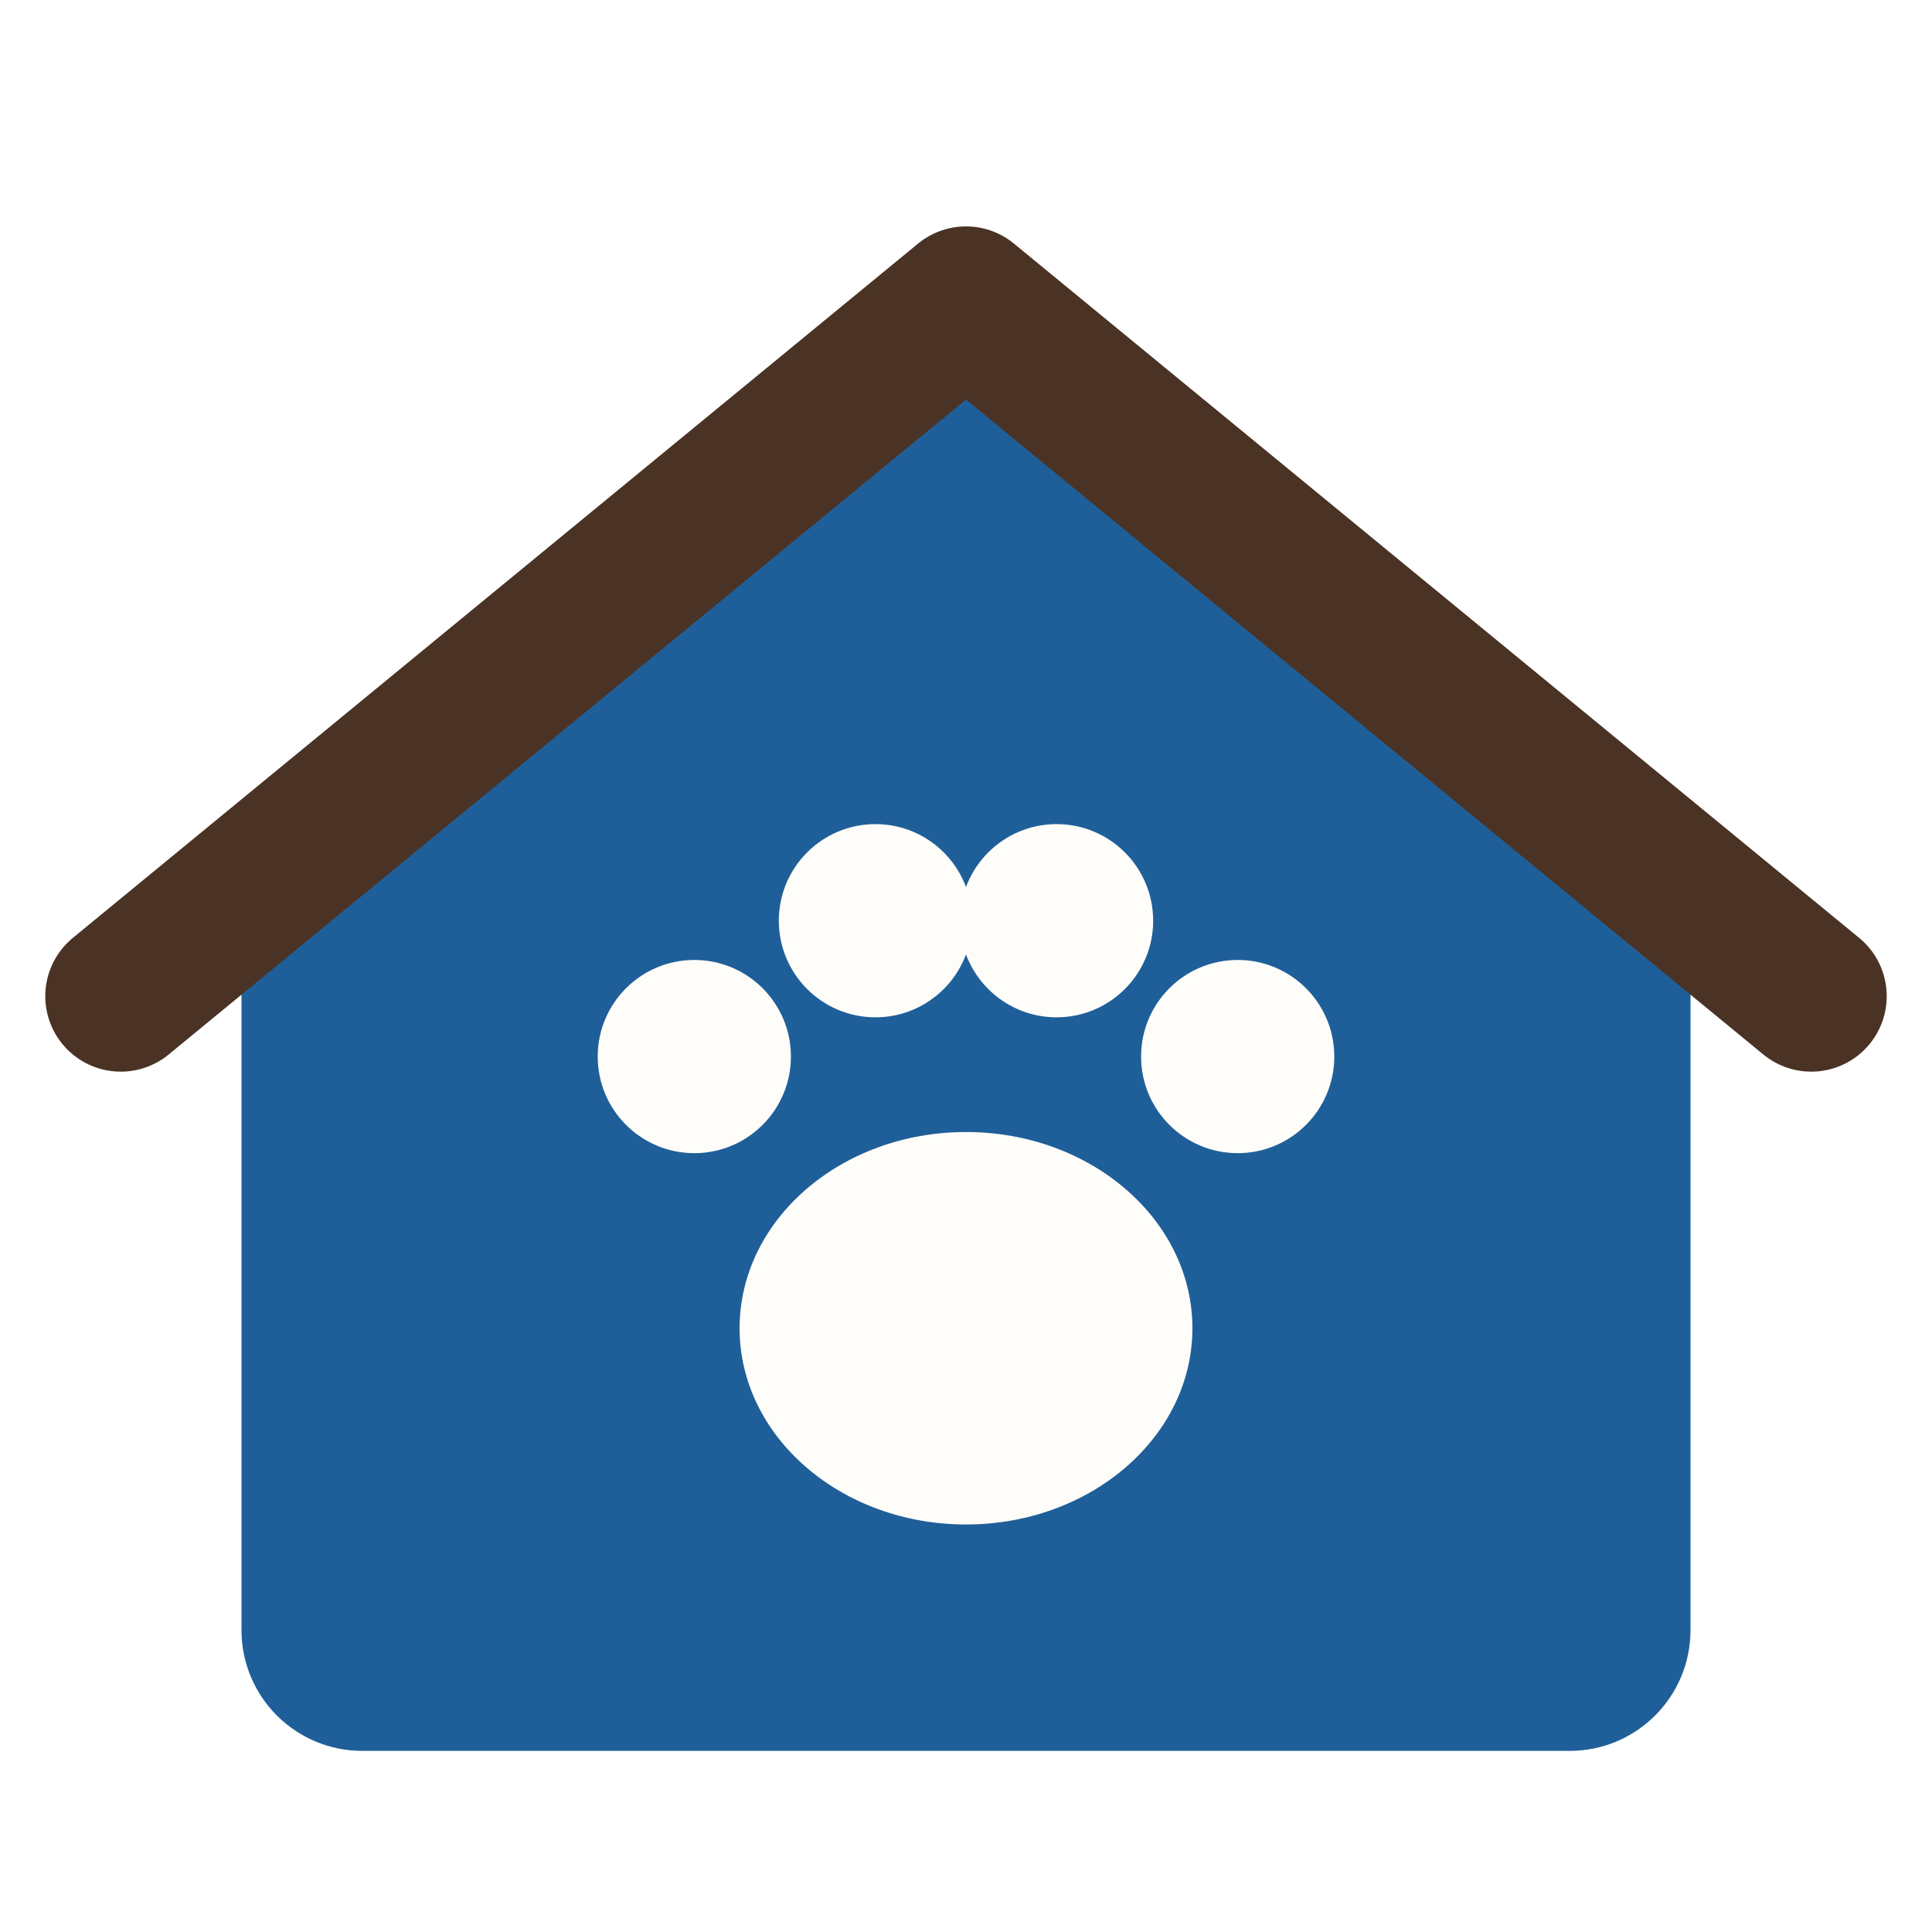
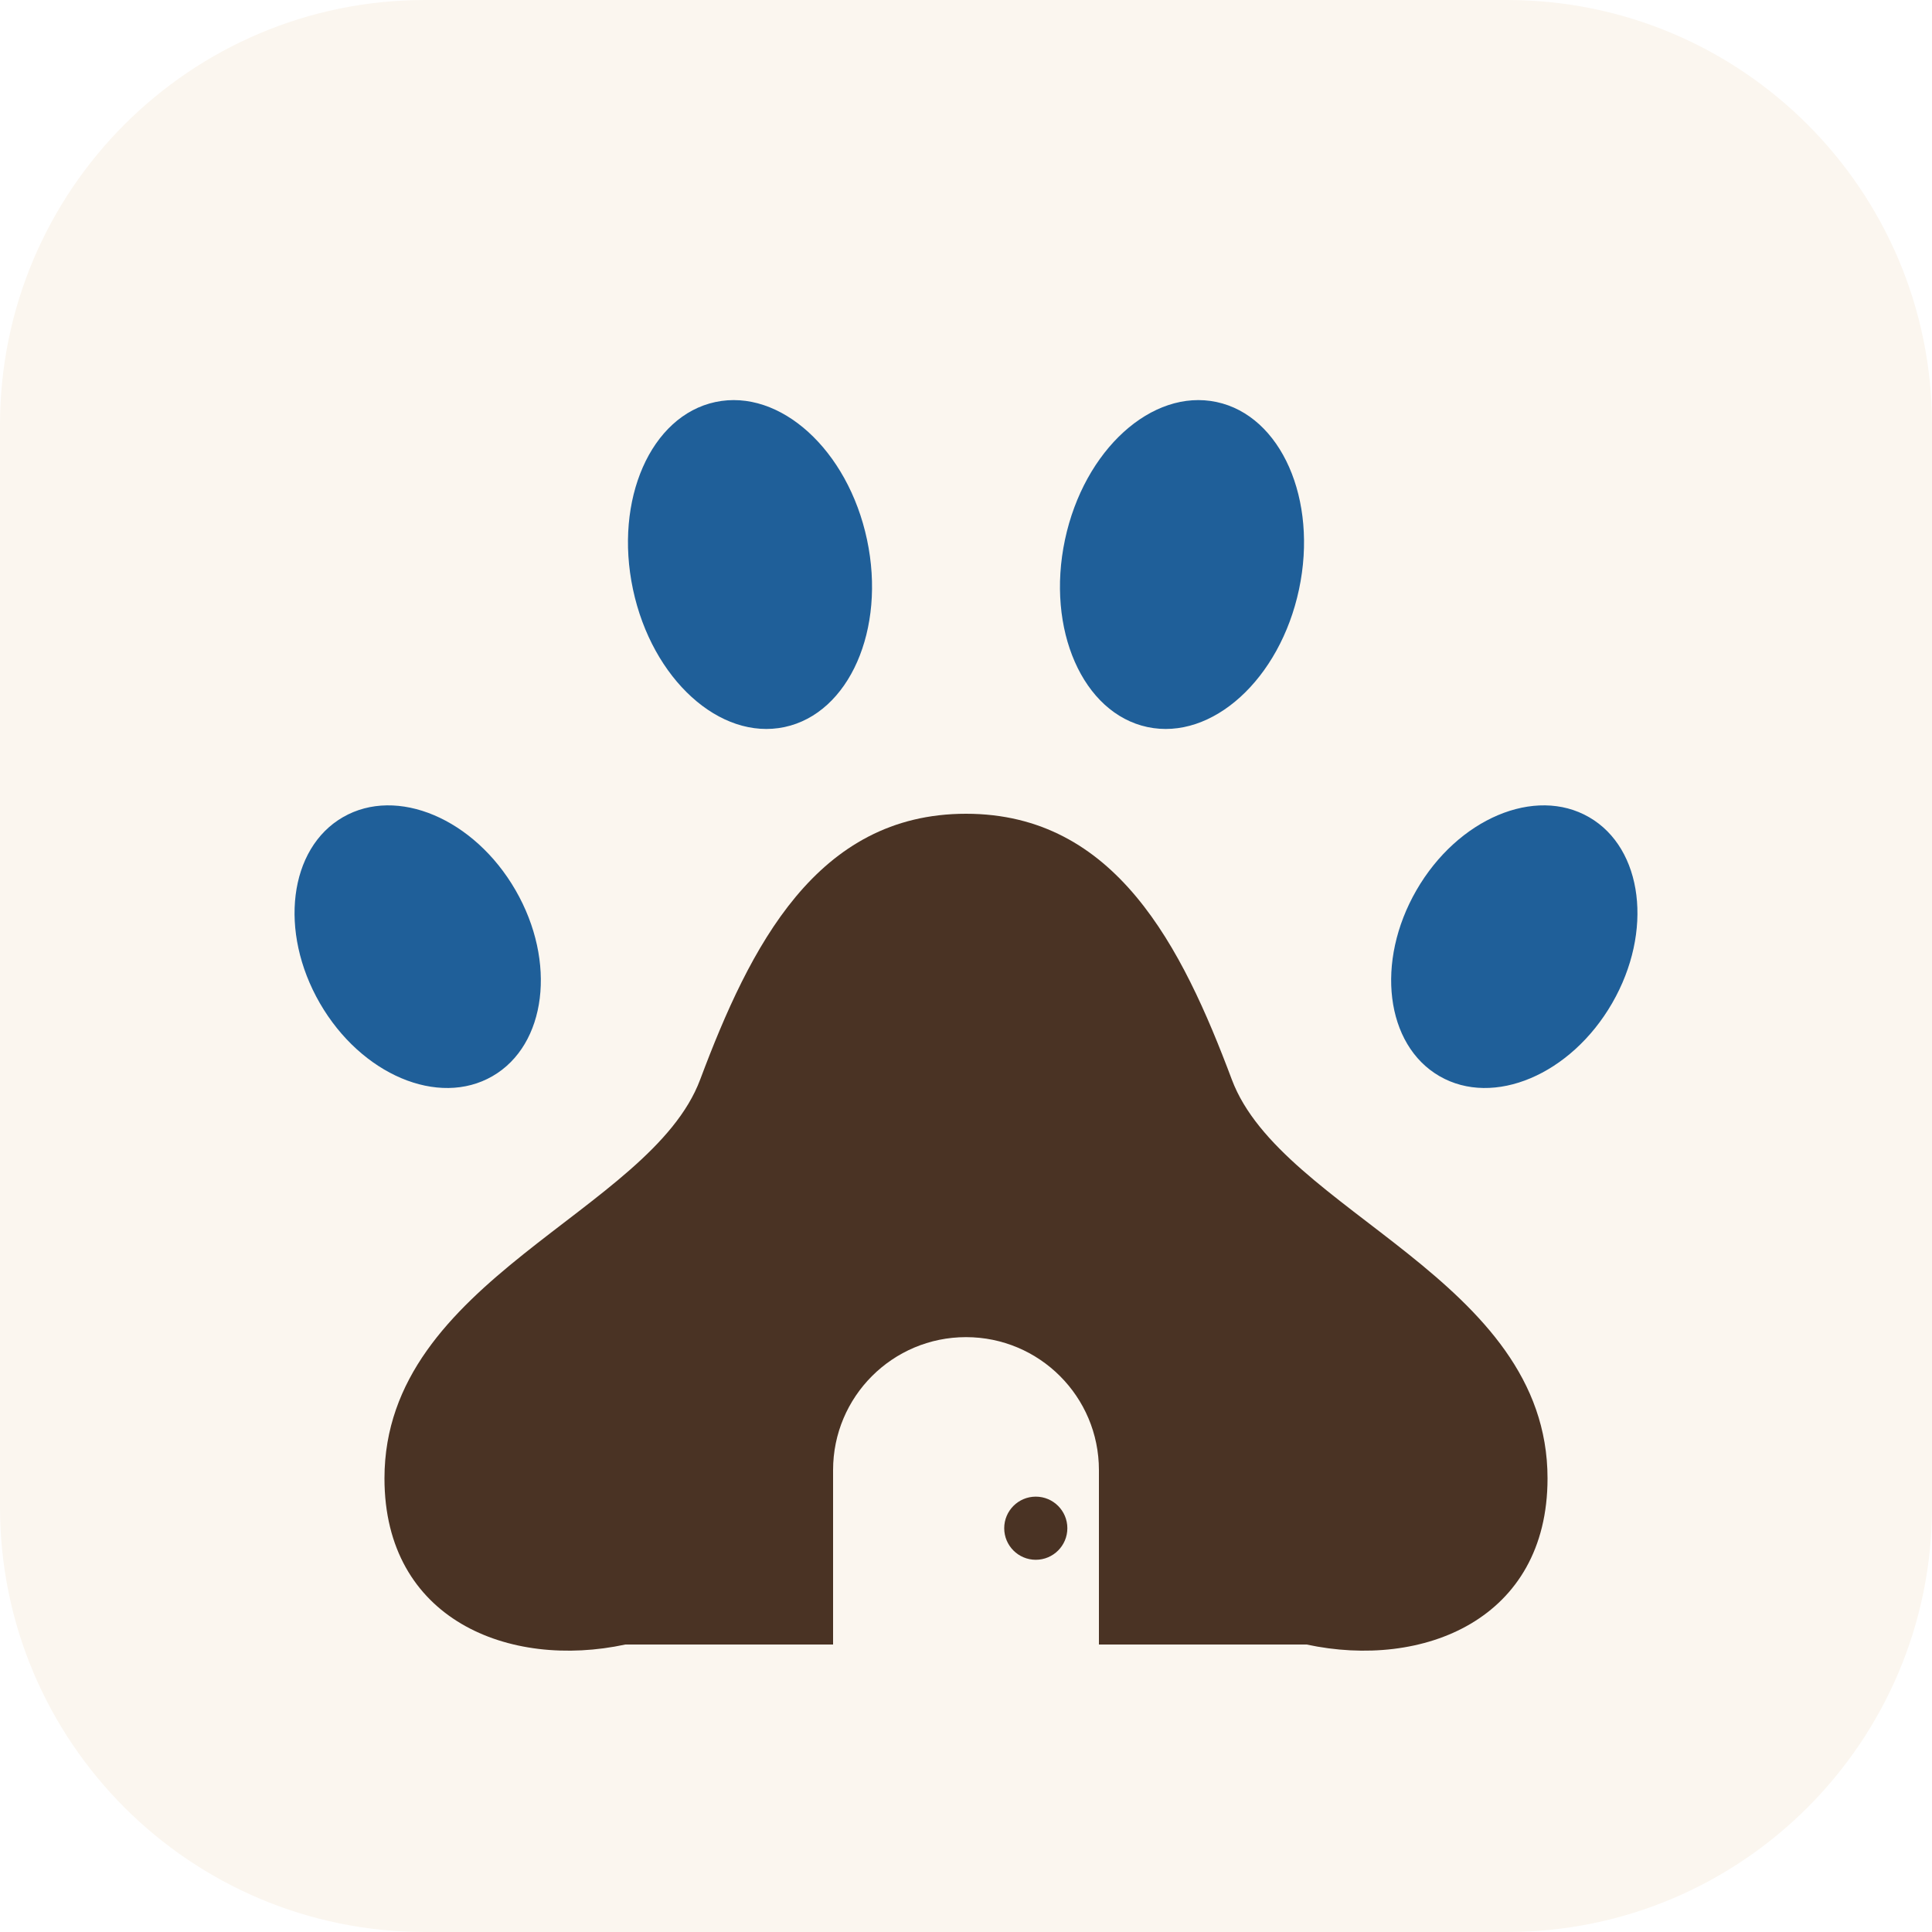
- <svg xmlns="http://www.w3.org/2000/svg" viewBox="0 0 64 64">
-   <path d="M8 30 32 10l24 20v24a4 4 0 0 1-4 4H12a4 4 0 0 1-4-4z" fill="#1f5f99" />
-   <path d="M4 33 32 10l28 23" fill="none" stroke="#4a3324" stroke-width="5" stroke-linecap="round" stroke-linejoin="round" />
-   <g fill="#fffdf9">
-     <ellipse cx="32" cy="44" rx="7.5" ry="6.5" />
-     <circle cx="23" cy="35" r="3.2" />
-     <circle cx="29" cy="30.5" r="3.2" />
-     <circle cx="35" cy="30.5" r="3.2" />
-     <circle cx="41" cy="35" r="3.2" />
+ <svg xmlns="http://www.w3.org/2000/svg" viewBox="0 0 100 100">
+   <rect width="100" height="100" rx="22" fill="#fbf6ef" />
+   <g transform="translate(7 6) scale(.86)">
+     <g fill="#1f5f99">
+       <ellipse cx="17" cy="50" rx="6.8" ry="9" transform="rotate(-30 17 50)" />
+       <ellipse cx="37" cy="27" rx="7.2" ry="10" transform="rotate(-12 37 27)" />
+       <ellipse cx="63" cy="27" rx="7.2" ry="10" transform="rotate(12 63 27)" />
+       <ellipse cx="83" cy="50" rx="6.8" ry="9" transform="rotate(30 83 50)" />
+     </g>
+     <path d="M50 42C41 42 37 50 34 58C31 66 15 70 15 82C15 90.5 22.5 93.5 29.5 92L42 92L42 81.5A8 8 0 0 1 58 81.5L58 92L70.5 92C77.5 93.5 85 90.5 85 82C85 70 69 66 66 58C63 50 59 42 50 42Z" fill="#4a3324" />
+     <circle cx="54.2" cy="85" r="1.9" fill="#4a3324" />
  </g>
</svg>
